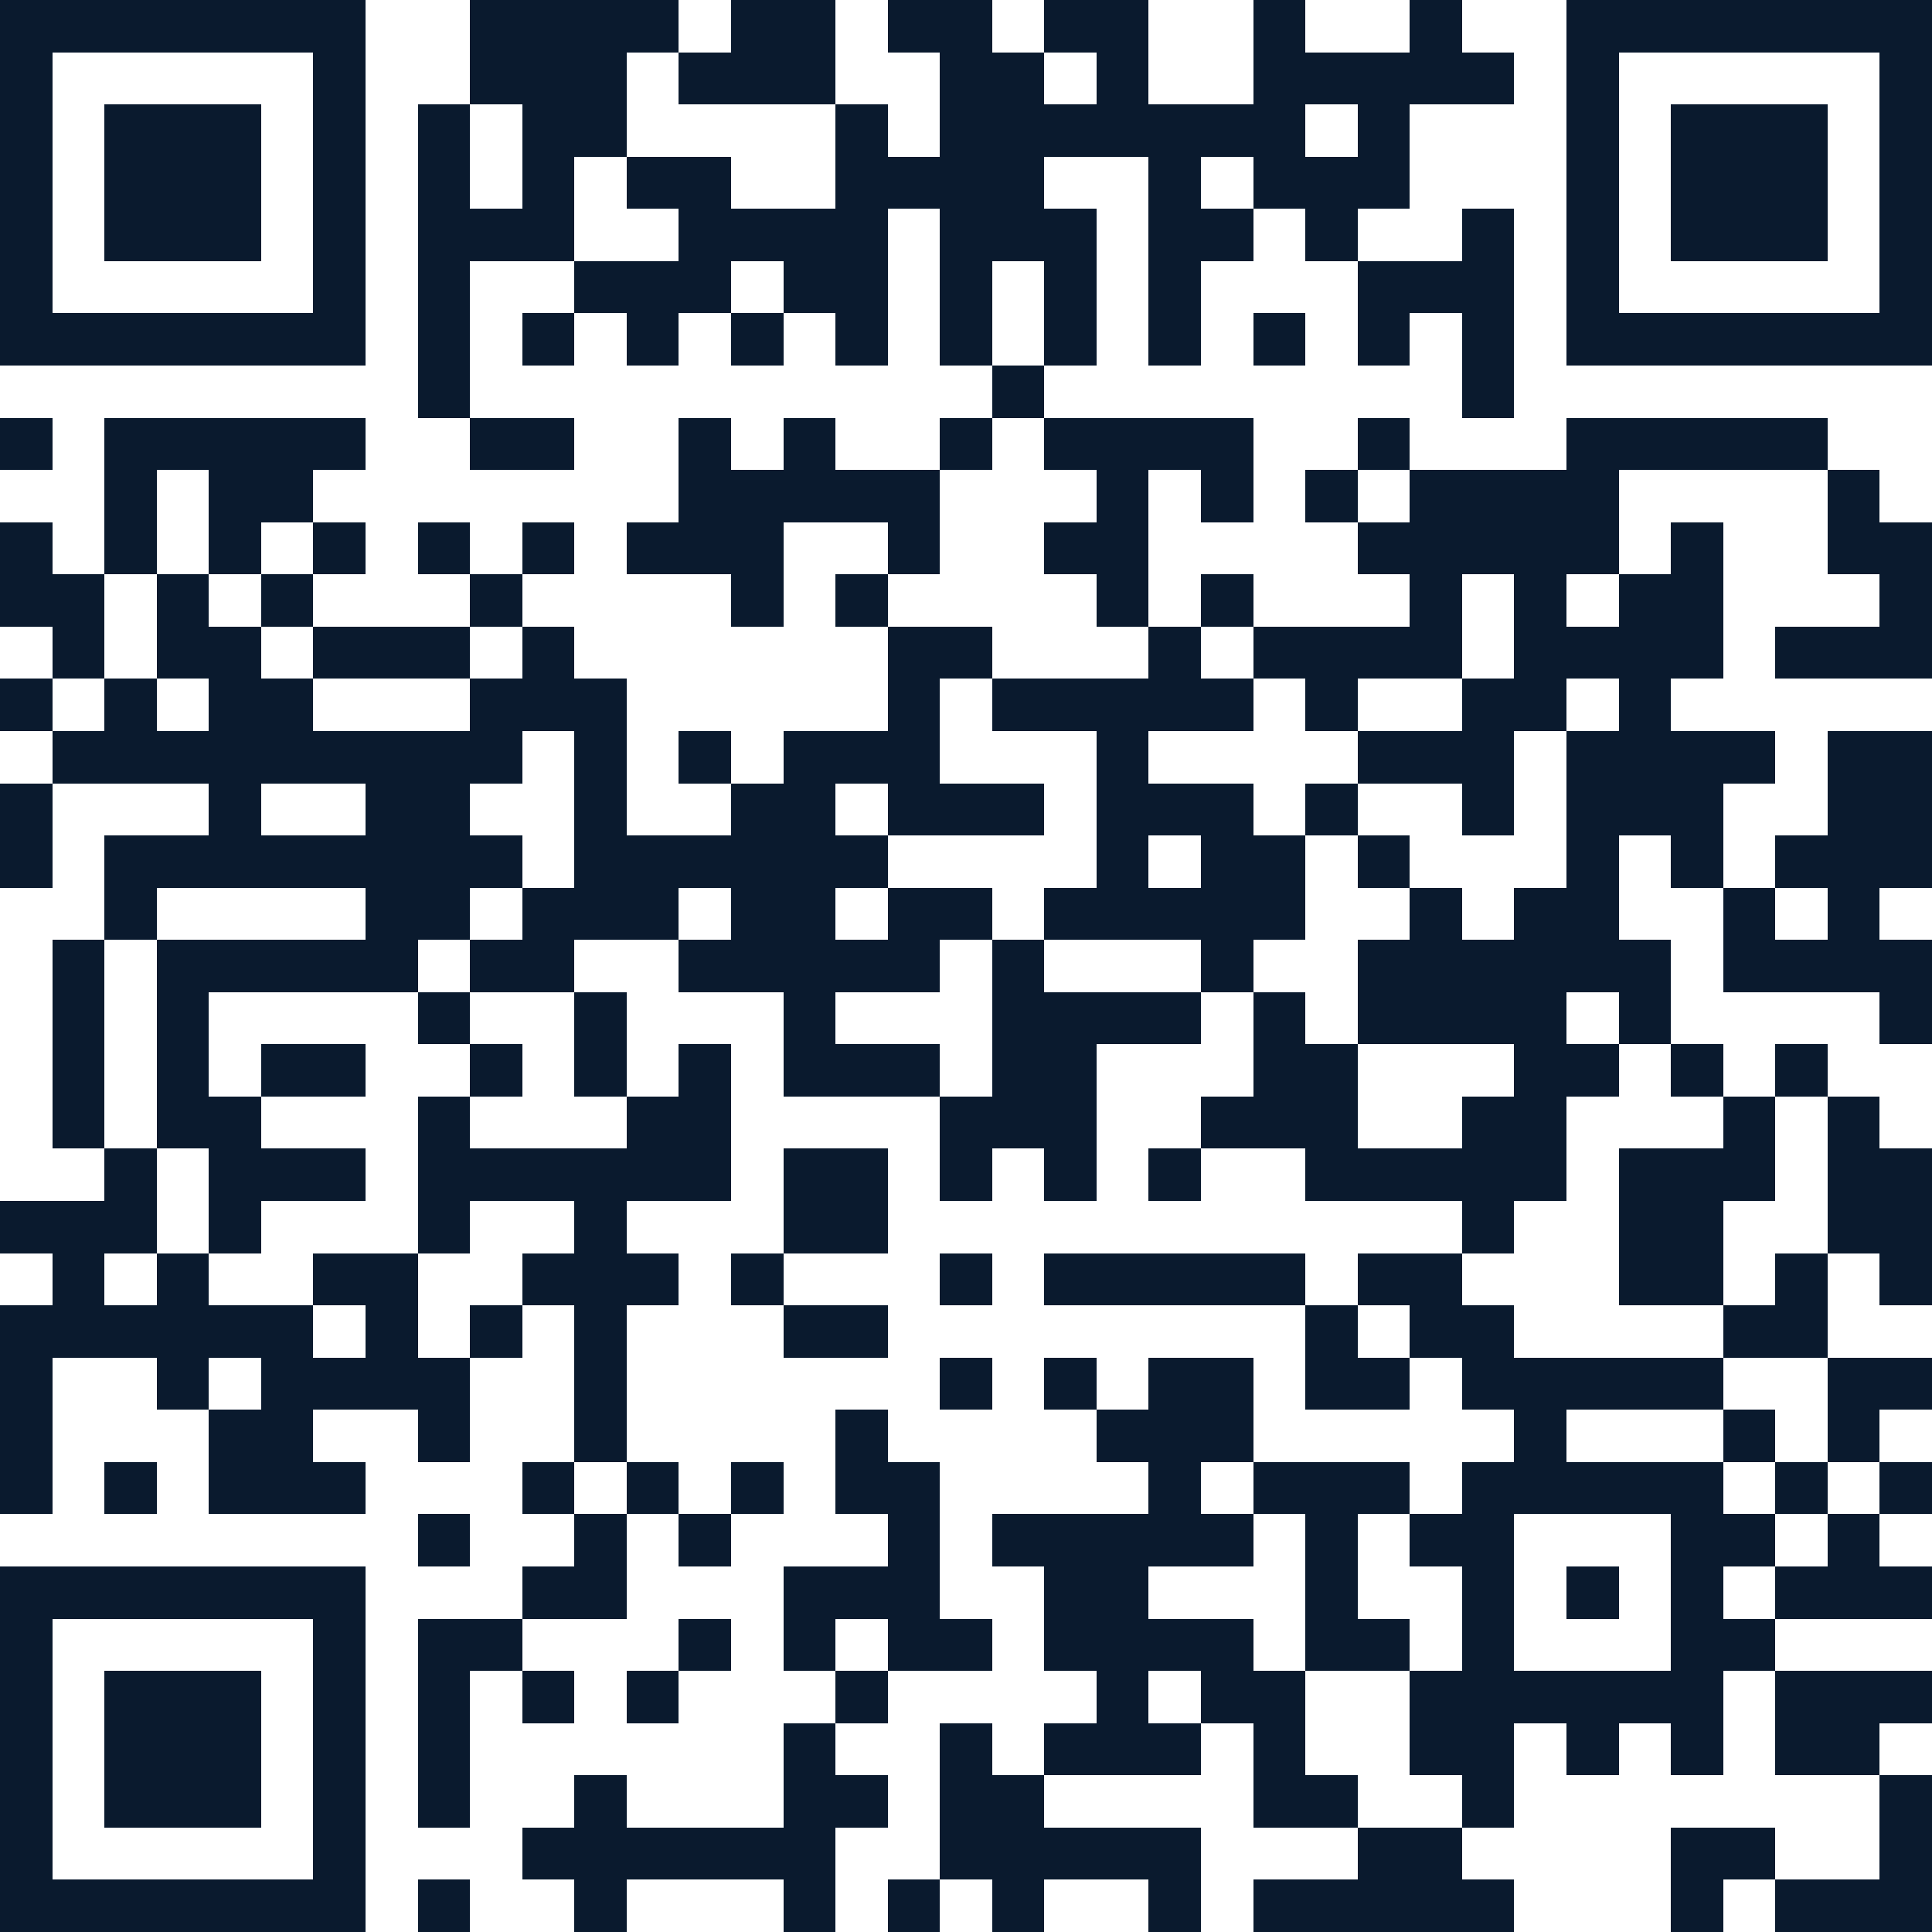
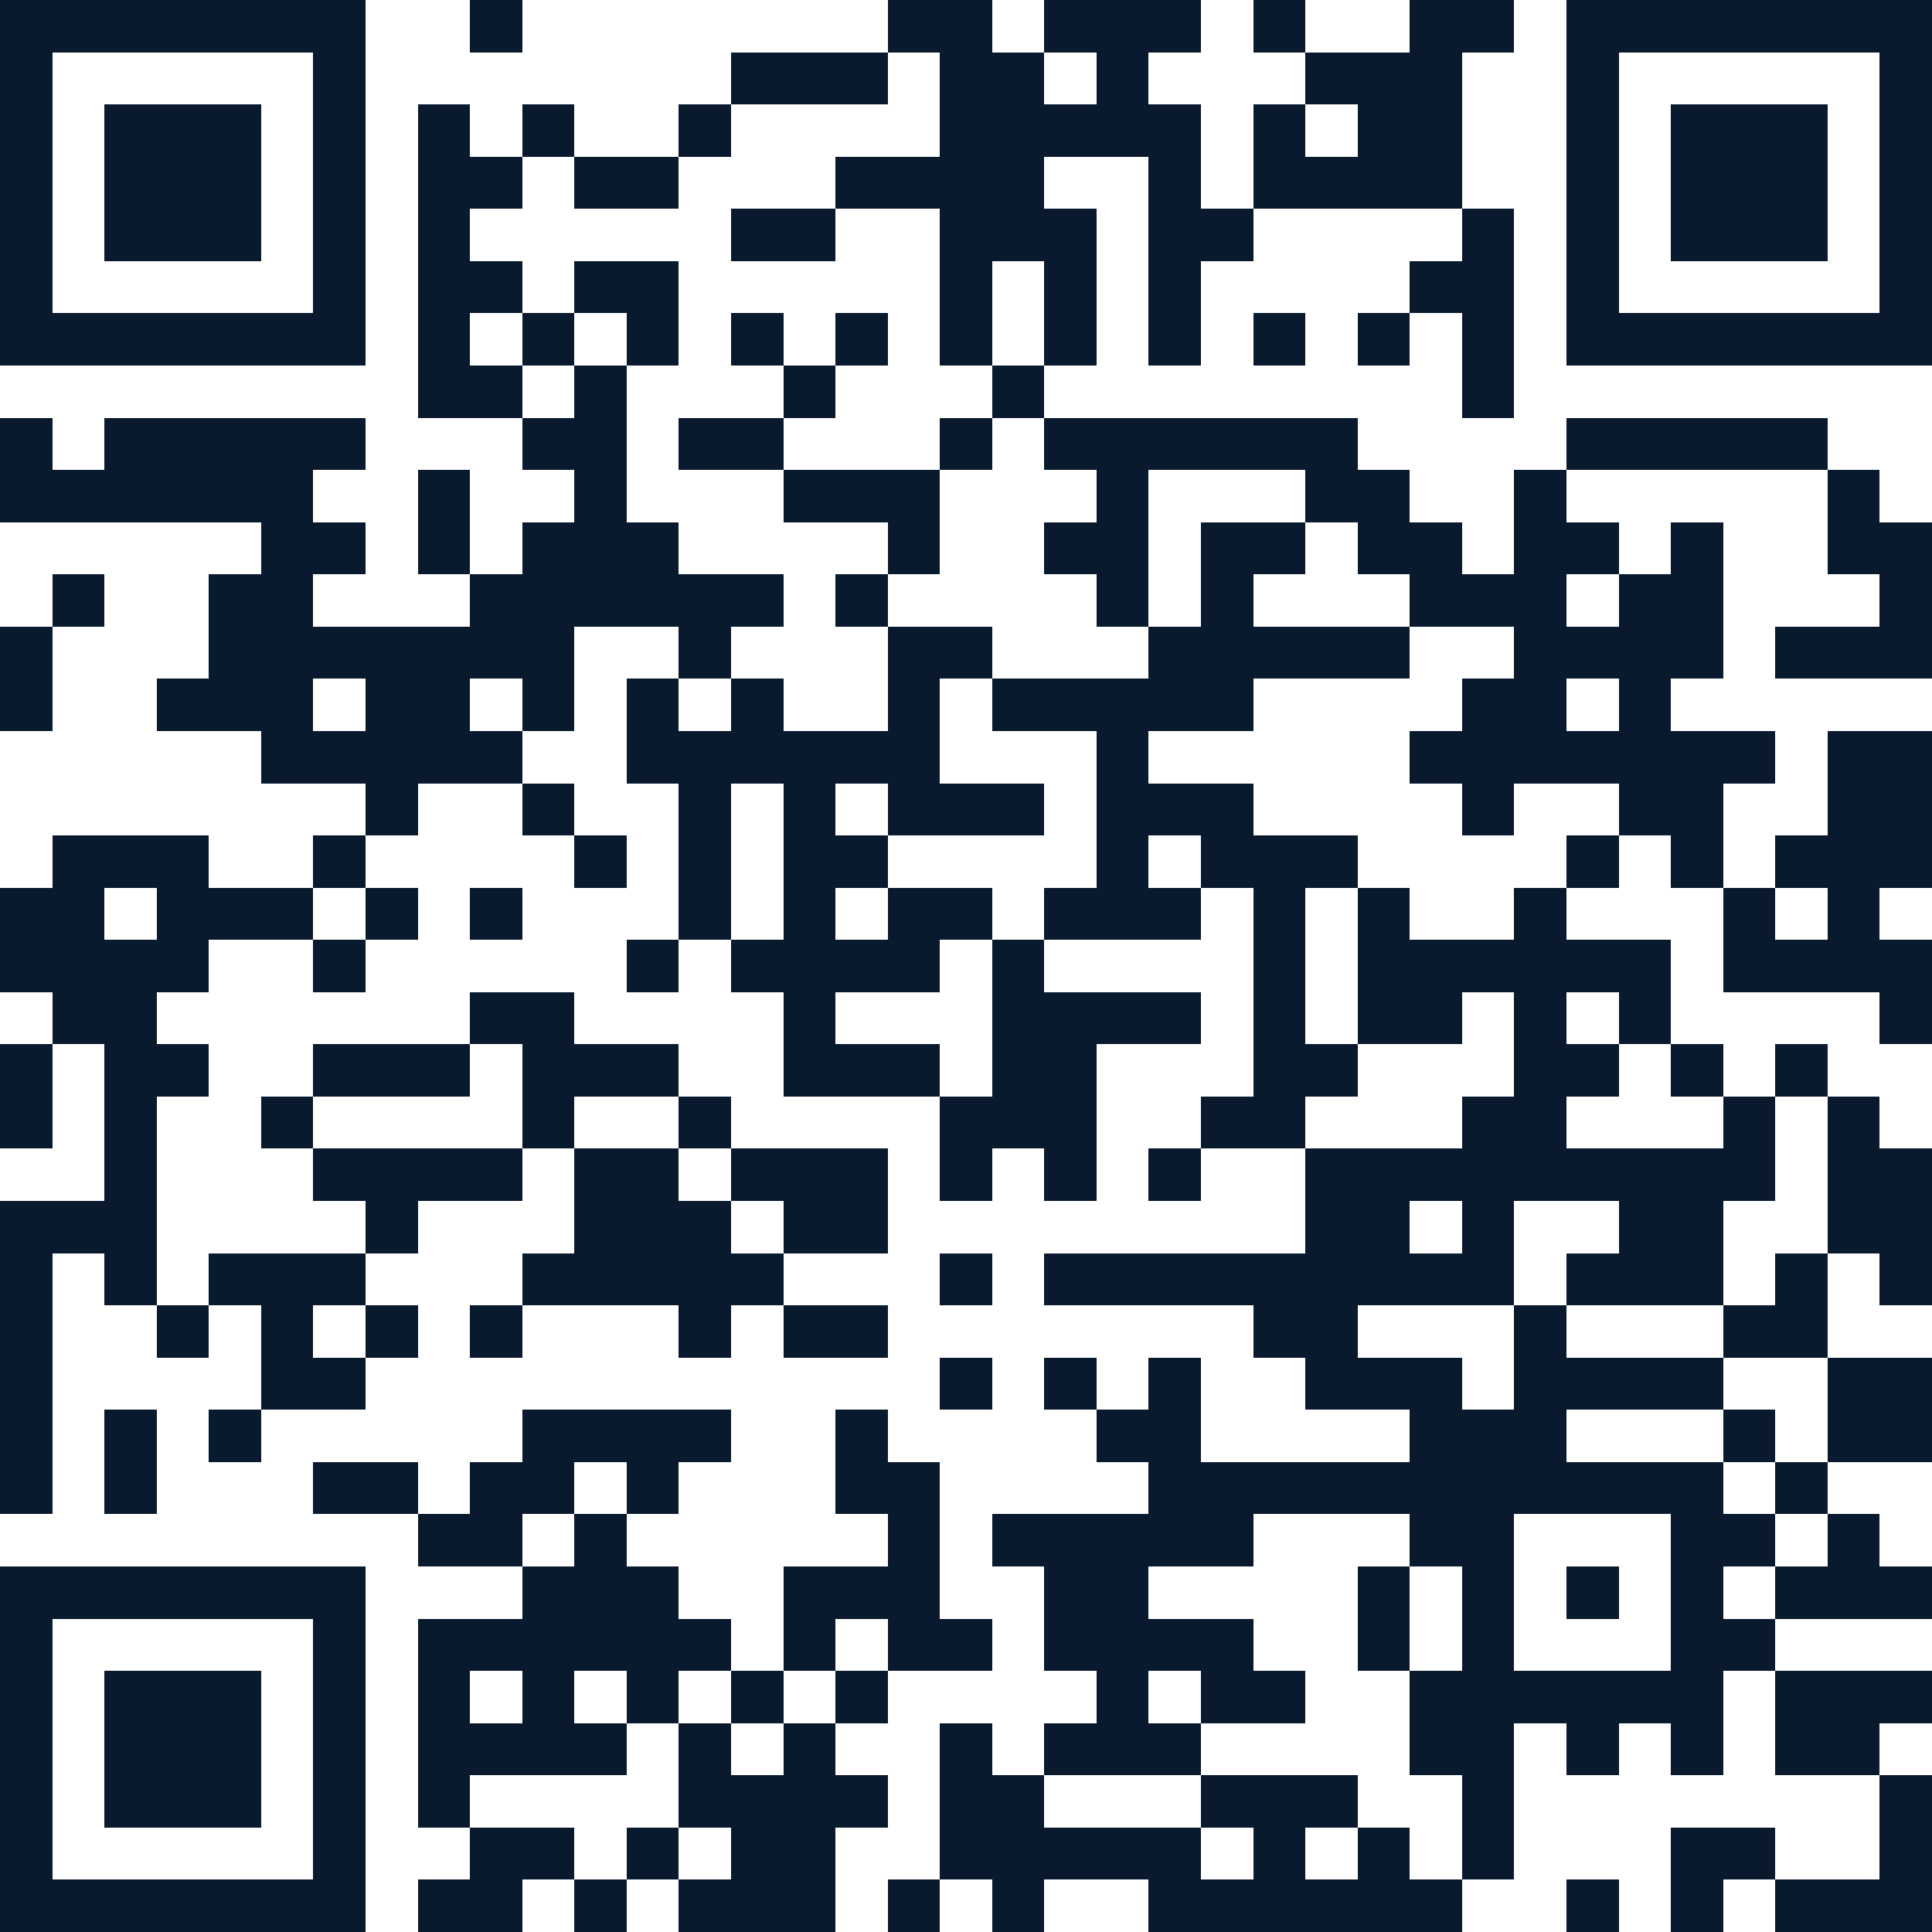
<svg xmlns="http://www.w3.org/2000/svg" viewBox="0 0 37 37" shape-rendering="crispEdges">
  <path fill="#ffffff" d="M0 0h37v37H0z" />
-   <path stroke="#0a1a2e" d="M0 0.5h7m2 0h4m1 0h2m1 0h2m1 0h2m2 0h1m2 0h1m2 0h7M0 1.5h1m5 0h1m2 0h3m1 0h3m2 0h2m1 0h1m2 0h5m1 0h1m5 0h1M0 2.5h1m1 0h3m1 0h1m1 0h1m1 0h2m4 0h1m1 0h7m1 0h1m3 0h1m1 0h3m1 0h1M0 3.5h1m1 0h3m1 0h1m1 0h1m1 0h1m1 0h2m2 0h4m2 0h1m1 0h3m3 0h1m1 0h3m1 0h1M0 4.5h1m1 0h3m1 0h1m1 0h3m2 0h4m1 0h3m1 0h2m1 0h1m2 0h1m1 0h1m1 0h3m1 0h1M0 5.5h1m5 0h1m1 0h1m2 0h3m1 0h2m1 0h1m1 0h1m1 0h1m3 0h3m1 0h1m5 0h1M0 6.5h7m1 0h1m1 0h1m1 0h1m1 0h1m1 0h1m1 0h1m1 0h1m1 0h1m1 0h1m1 0h1m1 0h1m1 0h7M8 7.5h1m10 0h1m8 0h1M0 8.5h1m1 0h5m2 0h2m2 0h1m1 0h1m2 0h1m1 0h4m2 0h1m3 0h5M2 9.5h1m1 0h2m7 0h5m3 0h1m1 0h1m1 0h1m1 0h4m4 0h1M0 10.5h1m1 0h1m1 0h1m1 0h1m1 0h1m1 0h1m1 0h3m2 0h1m2 0h2m4 0h5m1 0h1m2 0h2M0 11.5h2m1 0h1m1 0h1m3 0h1m4 0h1m1 0h1m4 0h1m1 0h1m3 0h1m1 0h1m1 0h2m3 0h1M1 12.5h1m1 0h2m1 0h3m1 0h1m6 0h2m3 0h1m1 0h4m1 0h4m1 0h3M0 13.5h1m1 0h1m1 0h2m3 0h3m5 0h1m1 0h5m1 0h1m2 0h2m1 0h1M1 14.5h9m1 0h1m1 0h1m1 0h3m3 0h1m4 0h3m1 0h4m1 0h2M0 15.5h1m3 0h1m2 0h2m2 0h1m2 0h2m1 0h3m1 0h3m1 0h1m2 0h1m1 0h3m2 0h2M0 16.5h1m1 0h8m1 0h6m4 0h1m1 0h2m1 0h1m3 0h1m1 0h1m1 0h3M2 17.5h1m4 0h2m1 0h3m1 0h2m1 0h2m1 0h5m2 0h1m1 0h2m2 0h1m1 0h1M1 18.5h1m1 0h5m1 0h2m2 0h5m1 0h1m3 0h1m2 0h6m1 0h4M1 19.5h1m1 0h1m4 0h1m2 0h1m3 0h1m3 0h4m1 0h1m1 0h4m1 0h1m4 0h1M1 20.5h1m1 0h1m1 0h2m2 0h1m1 0h1m1 0h1m1 0h3m1 0h2m3 0h2m3 0h2m1 0h1m1 0h1M1 21.5h1m1 0h2m3 0h1m3 0h2m4 0h3m2 0h3m2 0h2m3 0h1m1 0h1M2 22.5h1m1 0h3m1 0h6m1 0h2m1 0h1m1 0h1m1 0h1m2 0h5m1 0h3m1 0h2M0 23.5h3m1 0h1m3 0h1m2 0h1m3 0h2m11 0h1m2 0h2m2 0h2M1 24.5h1m1 0h1m2 0h2m2 0h3m1 0h1m3 0h1m1 0h5m1 0h2m3 0h2m1 0h1m1 0h1M0 25.5h6m1 0h1m1 0h1m1 0h1m3 0h2m8 0h1m1 0h2m4 0h2M0 26.5h1m2 0h1m1 0h4m2 0h1m6 0h1m1 0h1m1 0h2m1 0h2m1 0h5m2 0h2M0 27.5h1m3 0h2m2 0h1m2 0h1m4 0h1m4 0h3m5 0h1m3 0h1m1 0h1M0 28.5h1m1 0h1m1 0h3m3 0h1m1 0h1m1 0h1m1 0h2m4 0h1m1 0h3m1 0h5m1 0h1m1 0h1M8 29.5h1m2 0h1m1 0h1m3 0h1m1 0h5m1 0h1m1 0h2m3 0h2m1 0h1M0 30.5h7m3 0h2m3 0h3m2 0h2m3 0h1m2 0h1m1 0h1m1 0h1m1 0h3M0 31.5h1m5 0h1m1 0h2m3 0h1m1 0h1m1 0h2m1 0h4m1 0h2m1 0h1m3 0h2M0 32.5h1m1 0h3m1 0h1m1 0h1m1 0h1m1 0h1m3 0h1m4 0h1m1 0h2m2 0h6m1 0h3M0 33.5h1m1 0h3m1 0h1m1 0h1m6 0h1m2 0h1m1 0h3m1 0h1m2 0h2m1 0h1m1 0h1m1 0h2M0 34.5h1m1 0h3m1 0h1m1 0h1m2 0h1m3 0h2m1 0h2m4 0h2m2 0h1m7 0h1M0 35.5h1m5 0h1m3 0h6m2 0h5m3 0h2m4 0h2m2 0h1M0 36.5h7m1 0h1m2 0h1m3 0h1m1 0h1m1 0h1m2 0h1m1 0h5m3 0h1m1 0h3" />
+   <path stroke="#0a1a2e" d="M0 0.5h7m2 0h1m7 0h2m1 0h3m1 0h1m2 0h2m1 0h7M0 1.5h1m5 0h1m7 0h3m1 0h2m1 0h1m3 0h3m2 0h1m5 0h1M0 2.5h1m1 0h3m1 0h1m1 0h1m1 0h1m2 0h1m4 0h5m1 0h1m1 0h2m2 0h1m1 0h3m1 0h1M0 3.5h1m1 0h3m1 0h1m1 0h2m1 0h2m3 0h4m2 0h1m1 0h4m2 0h1m1 0h3m1 0h1M0 4.5h1m1 0h3m1 0h1m1 0h1m5 0h2m2 0h3m1 0h2m4 0h1m1 0h1m1 0h3m1 0h1M0 5.5h1m5 0h1m1 0h2m1 0h2m5 0h1m1 0h1m1 0h1m4 0h2m1 0h1m5 0h1M0 6.5h7m1 0h1m1 0h1m1 0h1m1 0h1m1 0h1m1 0h1m1 0h1m1 0h1m1 0h1m1 0h1m1 0h1m1 0h7M8 7.5h2m1 0h1m3 0h1m3 0h1m8 0h1M0 8.5h1m1 0h5m3 0h2m1 0h2m3 0h1m1 0h6m4 0h5M0 9.5h6m2 0h1m2 0h1m3 0h3m3 0h1m3 0h2m2 0h1m5 0h1M5 10.5h2m1 0h1m1 0h3m4 0h1m2 0h2m1 0h2m1 0h2m1 0h2m1 0h1m2 0h2M1 11.5h1m2 0h2m3 0h6m1 0h1m4 0h1m1 0h1m3 0h3m1 0h2m3 0h1M0 12.5h1m3 0h7m2 0h1m3 0h2m3 0h5m2 0h4m1 0h3M0 13.5h1m2 0h3m1 0h2m1 0h1m1 0h1m1 0h1m2 0h1m1 0h5m4 0h2m1 0h1M5 14.5h5m2 0h6m3 0h1m5 0h7m1 0h2M7 15.5h1m2 0h1m2 0h1m1 0h1m1 0h3m1 0h3m4 0h1m2 0h2m2 0h2M1 16.5h3m2 0h1m4 0h1m1 0h1m1 0h2m4 0h1m1 0h3m4 0h1m1 0h1m1 0h3M0 17.5h2m1 0h3m1 0h1m1 0h1m3 0h1m1 0h1m1 0h2m1 0h3m1 0h1m1 0h1m2 0h1m3 0h1m1 0h1M0 18.5h4m2 0h1m5 0h1m1 0h4m1 0h1m4 0h1m1 0h6m1 0h4M1 19.5h2m6 0h2m4 0h1m3 0h4m1 0h1m1 0h2m1 0h1m1 0h1m4 0h1M0 20.5h1m1 0h2m2 0h3m1 0h3m2 0h3m1 0h2m3 0h2m3 0h2m1 0h1m1 0h1M0 21.5h1m1 0h1m2 0h1m4 0h1m2 0h1m4 0h3m2 0h2m3 0h2m3 0h1m1 0h1M2 22.5h1m3 0h4m1 0h2m1 0h3m1 0h1m1 0h1m1 0h1m2 0h9m1 0h2M0 23.5h3m4 0h1m3 0h3m1 0h2m8 0h2m1 0h1m2 0h2m2 0h2M0 24.5h1m1 0h1m1 0h3m3 0h5m3 0h1m1 0h9m1 0h3m1 0h1m1 0h1M0 25.5h1m2 0h1m1 0h1m1 0h1m1 0h1m3 0h1m1 0h2m7 0h2m3 0h1m3 0h2M0 26.5h1m4 0h2m11 0h1m1 0h1m1 0h1m2 0h3m1 0h4m2 0h2M0 27.5h1m1 0h1m1 0h1m5 0h4m2 0h1m4 0h2m4 0h3m3 0h1m1 0h2M0 28.5h1m1 0h1m3 0h2m1 0h2m1 0h1m3 0h2m4 0h11m1 0h1M8 29.5h2m1 0h1m5 0h1m1 0h5m3 0h2m3 0h2m1 0h1M0 30.5h7m3 0h3m2 0h3m2 0h2m4 0h1m1 0h1m1 0h1m1 0h1m1 0h3M0 31.5h1m5 0h1m1 0h6m1 0h1m1 0h2m1 0h4m2 0h1m1 0h1m3 0h2M0 32.5h1m1 0h3m1 0h1m1 0h1m1 0h1m1 0h1m1 0h1m1 0h1m4 0h1m1 0h2m2 0h6m1 0h3M0 33.5h1m1 0h3m1 0h1m1 0h4m1 0h1m1 0h1m2 0h1m1 0h3m4 0h2m1 0h1m1 0h1m1 0h2M0 34.5h1m1 0h3m1 0h1m1 0h1m4 0h4m1 0h2m3 0h3m2 0h1m7 0h1M0 35.5h1m5 0h1m2 0h2m1 0h1m1 0h2m2 0h5m1 0h1m1 0h1m1 0h1m3 0h2m2 0h1M0 36.5h7m1 0h2m1 0h1m1 0h3m1 0h1m1 0h1m2 0h6m2 0h1m1 0h1m1 0h3" />
</svg>
